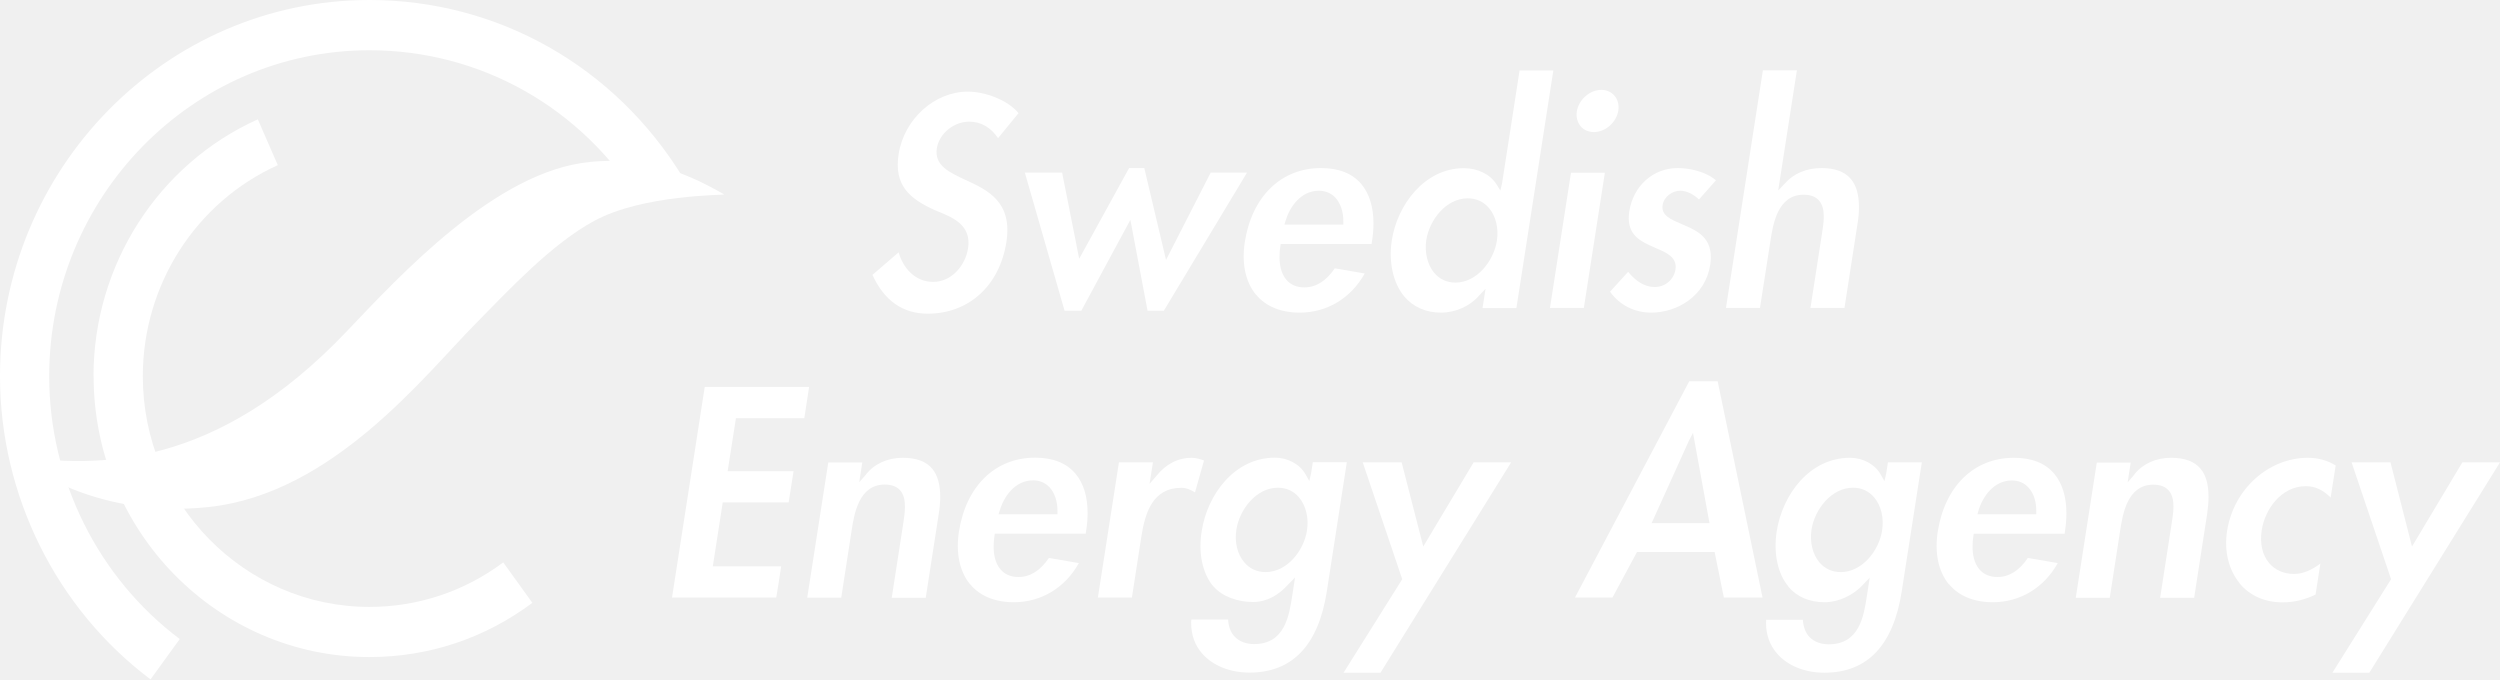
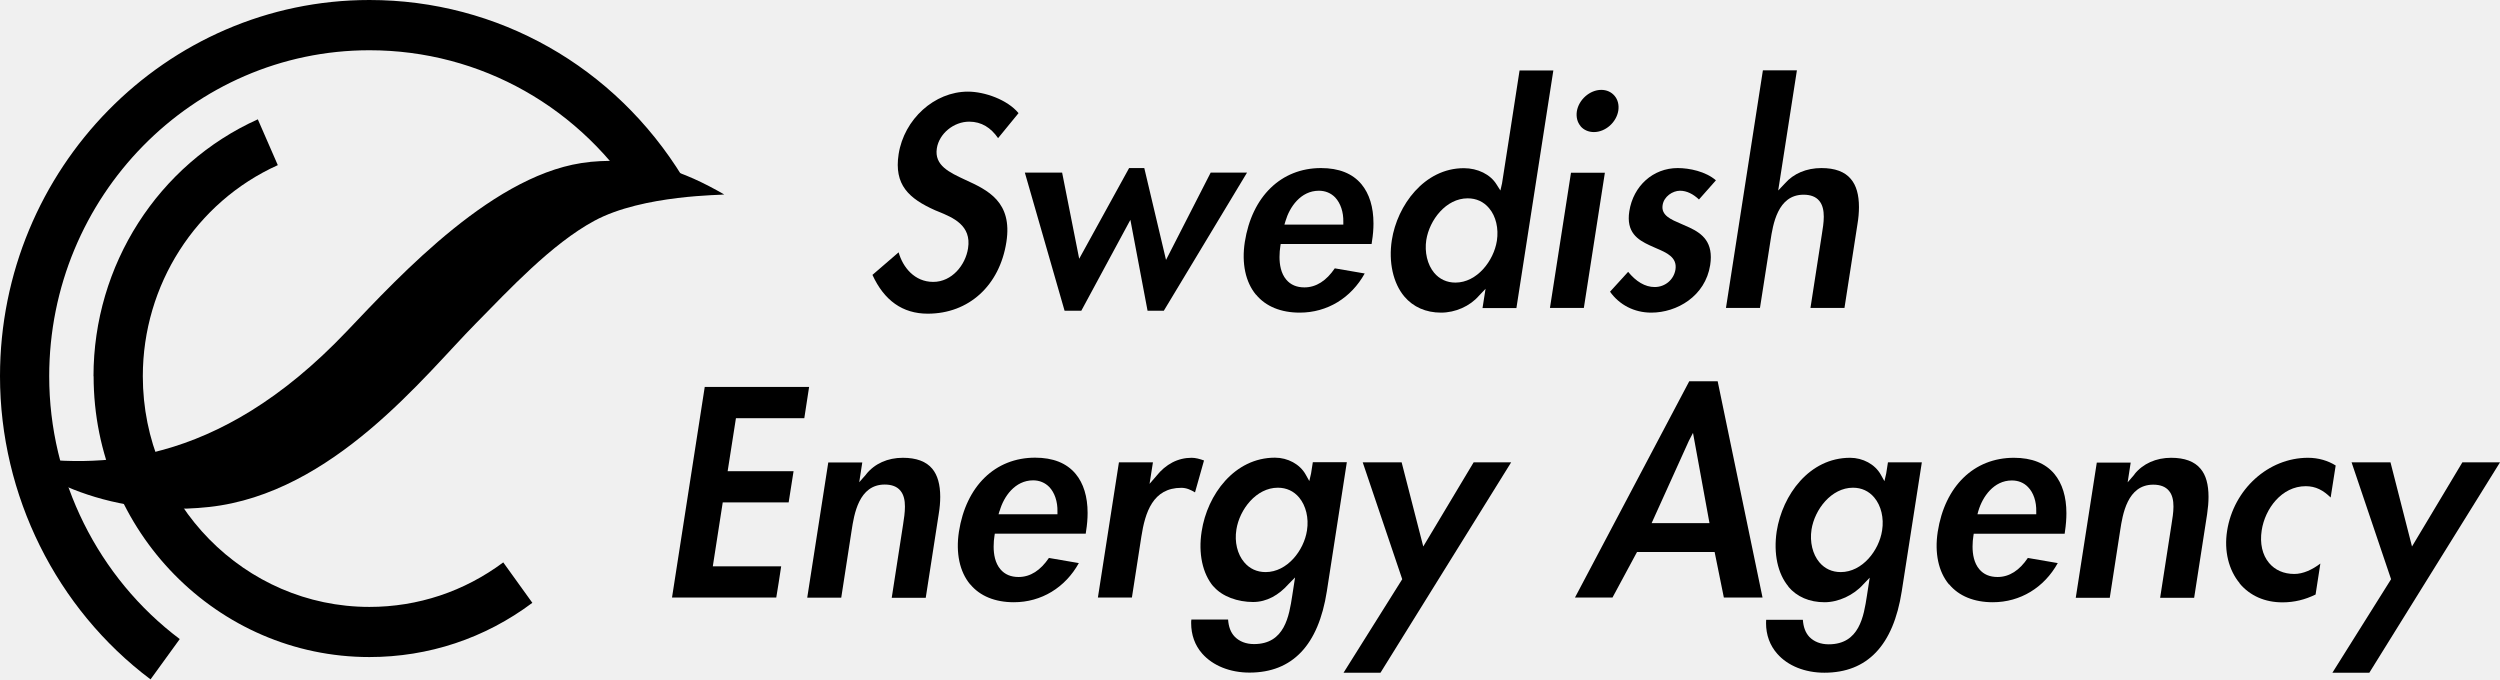
<svg xmlns="http://www.w3.org/2000/svg" version="1.1" viewBox="0 0 213.91 58.13">
  <defs>
-     <style>.cls-1{fill:#fff;}</style>
+     <style>.cls-1{fill:#000;}</style>
  </defs>
  <path class="cls-1" d="M82.83,21.25c.31-1.97-1.28-2.63-2.55-3.15l-.27-.11c-2.23-1-3.53-2.16-3.12-4.8,.47-3,3.07-5.35,5.93-5.35,1.43,0,3.38,.69,4.33,1.84-.22,.27-1.5,1.83-1.75,2.14-.61-.89-1.42-1.41-2.47-1.41-1.33,0-2.57,1.02-2.77,2.28-.23,1.47,1.07,2.06,2.44,2.7,1.9,.87,4.05,1.87,3.51,5.32-.58,3.73-3.22,6.13-6.73,6.13-2.15,0-3.73-1.13-4.73-3.32,.23-.2,1.85-1.6,2.24-1.93,.36,1.28,1.36,2.53,2.96,2.53s2.76-1.44,2.98-2.87Z" />
  <path class="cls-1" d="m97.91 14.38c0.08 0.34 1.86 7.86 1.86 7.86s3.69-7.22 3.82-7.47h3.11c-0.4 0.66-6.99 11.61-7.12 11.82h-1.39c-0.07-0.36-1.47-7.78-1.47-7.78s-4.07 7.54-4.2 7.78h-1.43c-0.09-0.32-3.23-11.26-3.4-11.82h3.19c0.07 0.35 1.46 7.37 1.46 7.37s4.14-7.53 4.27-7.76h1.3z" />
  <path class="cls-1" d="M137.32,14.78c-.08,.51-1.74,11.2-1.8,11.57h-2.9c.08-.51,1.74-11.2,1.8-11.57h2.91Z" />
  <path class="cls-1" d="M138.92,9.53h0Zm-3.68,1.26c-.28-.33-.39-.78-.32-1.26,.16-1,1.11-1.84,2.09-1.84,.46,0,.86,.18,1.14,.51,.28,.33,.39,.78,.32,1.26h0c-.16,1.01-1.1,1.84-2.09,1.84-.46,0-.87-.18-1.14-.5Z" />
  <path class="cls-1" d="M143.36,23.06c.16-1.05-.76-1.44-1.65-1.82l-.56-.25c-1.03-.48-2.02-1.11-1.74-2.91,.34-2.18,2.04-3.7,4.14-3.7,1,0,2.4,.29,3.27,1.05-.25,.28-1.23,1.4-1.45,1.64-.48-.46-1.04-.75-1.62-.75-.63,0-1.38,.49-1.49,1.23-.14,.88,.71,1.23,1.6,1.61l.7,.31c1.1,.52,2.07,1.26,1.77,3.21-.42,2.67-2.85,4.07-5.04,4.07-1.47,0-2.73-.67-3.53-1.79,.24-.26,1.31-1.44,1.55-1.7,.67,.82,1.44,1.3,2.27,1.3,.9,0,1.64-.63,1.78-1.5Z" />
  <path class="cls-1" d="M153.75,6.02c-.08,.51-1.6,10.28-1.6,10.28l.57-.6c.74-.85,1.85-1.32,3.13-1.32,1.15,0,2,.31,2.52,.94,.46,.54,.69,1.34,.69,2.4,0,.45-.04,.94-.13,1.47,0,0-1.05,6.79-1.11,7.16h-2.91c.08-.5,.97-6.26,.97-6.26,.08-.51,.17-1.04,.17-1.54,0-.53-.09-1.01-.39-1.37-.29-.35-.74-.52-1.34-.52-2.22,0-2.62,2.55-2.83,3.93,0,0-.75,4.82-.9,5.76h-2.91c.08-.52,3.1-19.95,3.16-20.33h2.91Z" />
  <path class="cls-1" d="M109.99,18.92l-.09,.3h5.04v-.23c.02-.85-.24-1.61-.7-2.1-.36-.37-.84-.57-1.39-.57-1.56,0-2.51,1.4-2.86,2.6Zm-2.52,6.3c-.9-1.08-1.24-2.68-.96-4.51,.61-3.9,3.11-6.33,6.52-6.33,1.53,0,2.69,.46,3.46,1.38,.68,.82,1.03,1.96,1.03,3.36,0,.48-.04,1-.13,1.54,0,0-.02,.11-.03,.22h-7.78l-.03,.2c-.04,.24-.07,.56-.07,.91,0,.65,.12,1.4,.58,1.94,.37,.44,.89,.66,1.55,.66,1.01,0,1.88-.57,2.6-1.63,.19,.03,2.03,.35,2.56,.44-1.16,2.09-3.2,3.35-5.56,3.35-1.61,0-2.9-.53-3.73-1.53Z" />
  <path class="cls-1" d="M122.04,20.52c-.16,1.06,.09,2.12,.67,2.82,.46,.55,1.09,.84,1.82,.84,1.85,0,3.28-1.86,3.55-3.58,.16-1.05-.08-2.1-.67-2.79-.46-.55-1.09-.84-1.83-.84-1.85,0-3.27,1.85-3.54,3.56Zm10.87-14.49c-.08,.52-3.1,19.95-3.16,20.33h-2.9c.05-.31,.26-1.65,.26-1.65l-.57,.6c-.77,.89-2.01,1.44-3.24,1.44-1.29,0-2.38-.48-3.14-1.38-.96-1.14-1.36-2.95-1.07-4.82,.46-2.98,2.78-6.16,6.16-6.16,1.19,0,2.27,.53,2.8,1.39l.33,.52,.14-.61s1.45-9.28,1.5-9.66h2.91Z" />
  <path class="cls-1" d="M69.23,33.11c-.06,.42-.37,2.36-.41,2.67h-5.85l-.71,4.54h5.64c-.06,.42-.37,2.36-.42,2.67h-5.64l-.85,5.47h5.85c-.06,.42-.36,2.36-.42,2.67h-8.92c.08-.52,2.74-17.64,2.8-18.02h8.92Z" />
  <path class="cls-1" d="M74.11,40.58c.73-.91,1.84-1.41,3.14-1.41,1.15,0,2,.31,2.52,.94,.45,.54,.68,1.35,.68,2.4,0,.45-.04,.94-.13,1.48,0,0-.96,6.18-1.11,7.16h-2.91c.08-.5,.97-6.26,.97-6.26,.08-.51,.16-1.04,.16-1.54,0-.53-.09-1.01-.39-1.37-.29-.35-.74-.52-1.34-.52-2.22,0-2.62,2.55-2.83,3.92,0,0-.75,4.83-.89,5.76h-2.91c.08-.51,1.74-11.2,1.8-11.57h2.91c-.05,.31-.26,1.69-.26,1.69l.59-.67Z" />
  <path class="cls-1" d="M98.94,40.73c.81-1.02,1.85-1.56,3.02-1.56,.34,0,.7,.1,1.06,.23-.11,.38-.68,2.38-.77,2.73-.35-.21-.72-.39-1.17-.39-2.44,0-3.1,2.11-3.42,4.17,0,0-.67,4.3-.81,5.22h-2.91c.08-.51,1.74-11.2,1.8-11.57h2.91c-.05,.33-.29,1.84-.29,1.84l.59-.68Z" />
  <path class="cls-1" d="m129.3 39.56c-0.43 0.69-11.05 17.79-11.18 18h-3.16c0.41-0.66 5.02-8 5.02-8s-3.18-9.42-3.38-10h3.33c0.08 0.33 1.85 7.2 1.85 7.2s4.18-6.98 4.31-7.2h3.21z" />
  <path class="cls-1" d="M182.63,40.58c.73-.91,1.85-1.41,3.14-1.41,1.15,0,2,.31,2.52,.94,.46,.54,.68,1.35,.68,2.4,0,.45-.04,.94-.12,1.48,0,0-1.06,6.79-1.11,7.16h-2.91c.08-.5,.97-6.26,.97-6.26,.08-.51,.17-1.04,.17-1.54,0-.53-.09-1.01-.39-1.36-.29-.35-.74-.52-1.34-.52-2.22,0-2.62,2.55-2.83,3.92,0,0-.84,5.39-.89,5.76h-2.91c.08-.51,1.74-11.2,1.8-11.57h2.9c-.05,.31-.26,1.69-.26,1.69l.58-.67Z" />
  <path class="cls-1" d="M191.64,49.91c-.95-1.14-1.35-2.77-1.08-4.49,.56-3.56,3.53-6.25,6.92-6.25,.9,0,1.72,.25,2.37,.66-.04,.27-.34,2.15-.43,2.74-.63-.62-1.28-.97-2.13-.97-2.07,0-3.49,1.94-3.77,3.78-.17,1.11,.05,2.1,.63,2.79,.51,.61,1.26,.94,2.16,.94,.75,0,1.53-.36,2.23-.89-.11,.71-.38,2.44-.41,2.65-.9,.44-1.82,.67-2.83,.67-1.51,0-2.78-.56-3.67-1.62Z" />
  <path class="cls-1" d="m213.91 39.56c-0.43 0.69-11.05 17.79-11.18 18h-3.16c0.41-0.66 5.02-8 5.02-8s-3.18-9.42-3.38-10h3.33c0.08 0.33 1.84 7.2 1.84 7.2s4.18-6.98 4.31-7.2h3.21z" />
  <path class="cls-1" d="M85.53,43.7l-.09,.3h5.04v-.23c.02-.85-.24-1.62-.7-2.1-.36-.37-.84-.57-1.38-.57-1.56,0-2.52,1.4-2.86,2.6Zm-2.52,6.3c-.9-1.08-1.24-2.68-.96-4.51,.61-3.9,3.1-6.33,6.52-6.33,1.53,0,2.69,.46,3.46,1.38,.68,.81,1.03,1.96,1.03,3.35,0,.48-.04,1-.13,1.55l-.03,.22h-7.78l-.03,.2c-.04,.24-.07,.56-.07,.91,0,.65,.12,1.4,.58,1.94,.37,.44,.89,.66,1.55,.66,1.02,0,1.88-.57,2.6-1.63,.19,.03,2.03,.35,2.56,.44-1.16,2.09-3.2,3.35-5.56,3.35-1.61,0-2.9-.53-3.73-1.53Z" />
  <path class="cls-1" d="M105.79,45.32c-.17,1.05,.08,2.1,.67,2.79,.46,.55,1.09,.84,1.83,.84,1.85,0,3.28-1.85,3.54-3.56,.17-1.07-.09-2.12-.67-2.82-.46-.55-1.09-.84-1.82-.84-1.85,0-3.28,1.86-3.55,3.58Zm-1.97,4.86c-.93-1.11-1.3-2.83-1-4.72,.48-3.13,2.8-6.3,6.27-6.3,1.1,0,2.13,.56,2.62,1.43l.32,.57,.15-.65s.11-.68,.15-.96h2.91c-.08,.52-1.71,11.04-1.71,11.04-.72,4.62-2.95,6.96-6.62,6.96-1.66,0-3.13-.59-4.04-1.62-.63-.71-.95-1.61-.95-2.62,0-.1,0-.2,.02-.3h3.14c.04,.59,.21,1.1,.57,1.47,.4,.41,.97,.63,1.65,.63,2.63,0,3-2.4,3.27-4.15l.24-1.55-.57,.58c-.82,.92-1.84,1.52-3.02,1.52-1.3,0-2.65-.46-3.39-1.34Z" />
  <path class="cls-1" d="M144.51,37.71l-3.19,7.05h4.95l-1.41-7.72-.35,.67Zm2.46-5.09c.07,.36,3.73,17.97,3.84,18.51h-3.31c-.07-.34-.79-3.9-.79-3.9h-6.64s-1.98,3.67-2.1,3.9h-3.21c.35-.66,9.66-18.28,9.78-18.51h2.42Z" />
  <path class="cls-1" d="M155,45.32c-.16,1.05,.09,2.1,.67,2.79,.46,.55,1.09,.84,1.83,.84,1.85,0,3.28-1.85,3.54-3.56,.17-1.06-.08-2.12-.67-2.82-.46-.55-1.09-.84-1.82-.84-1.85,0-3.28,1.86-3.55,3.58Zm-1.97,4.87c-.93-1.11-1.29-2.83-1.01-4.72,.49-3.13,2.8-6.3,6.28-6.3,1.1,0,2.13,.56,2.62,1.43l.32,.57,.15-.65s.11-.68,.15-.96h2.9c-.08,.52-1.72,11.04-1.72,11.04-.72,4.62-2.94,6.96-6.62,6.96-1.66,0-3.13-.59-4.03-1.62-.63-.71-.96-1.61-.96-2.62,0-.1,0-.2,.01-.29h3.14c.04,.59,.21,1.1,.56,1.47,.4,.41,.97,.63,1.65,.63,2.63,0,3-2.4,3.27-4.15l.24-1.55-.56,.58c-.82,.92-2.12,1.52-3.3,1.52-1.29,0-2.37-.46-3.11-1.34Z" />
  <path class="cls-1" d="M169.28,43.7l-.08,.3h5.03v-.23c.02-.85-.23-1.61-.7-2.09-.36-.38-.84-.57-1.39-.57-1.55,0-2.51,1.4-2.86,2.6Zm-2.52,6.3c-.9-1.08-1.24-2.68-.96-4.5,.61-3.9,3.1-6.33,6.52-6.33,1.53,0,2.69,.46,3.46,1.38,.68,.82,1.03,1.96,1.03,3.36,0,.49-.04,1-.12,1.54,0,0-.02,.11-.03,.22h-7.78l-.03,.2c-.04,.24-.07,.56-.07,.9,0,.65,.12,1.4,.58,1.94,.37,.44,.89,.66,1.56,.66,1.01,0,1.88-.57,2.59-1.63,.19,.03,2.03,.35,2.56,.44-1.16,2.09-3.2,3.35-5.56,3.35-1.6,0-2.9-.53-3.73-1.53Z" />
  <path class="cls-1" d="m8.01 32.19c0 13.25 10.59 24.03 23.6 24.03 5.06 0 9.88-1.6 13.94-4.64l-2.49-3.46c-3.34 2.49-7.3 3.81-11.45 3.81-10.69 0-19.39-8.86-19.39-19.74 0-7.81 4.53-14.89 11.55-18.06l-1.71-3.92c-8.54 3.85-14.06 12.48-14.06 21.98z" />
  <path class="cls-1" d="M0,32.19c0,10.19,4.82,19.89,12.88,25.94l2.5-3.45c-6.99-5.25-11.17-13.65-11.17-22.48,0-15.38,12.29-27.9,27.4-27.9,9.51,0,18.2,4.91,23.24,13.13l3.57-2.27C52.6,5.66,42.57,0,31.61,0,14.18,0,0,14.44,0,32.19Z" />
  <path class="cls-1" d="M50.5,13.85c4.66-.43,7.94,.76,11.47,2.79,0,.06-6.95,0-11.11,2.25-3.67,1.98-7.33,5.93-10.16,8.8-4.38,4.43-12.19,14.53-22.81,15.69-10.28,1.12-16.53-4.24-16.71-4.38,7.26,1.09,17.33,1.08,28.47-10.63,4.59-4.82,12.81-13.76,20.84-14.51Z" />
</svg>
